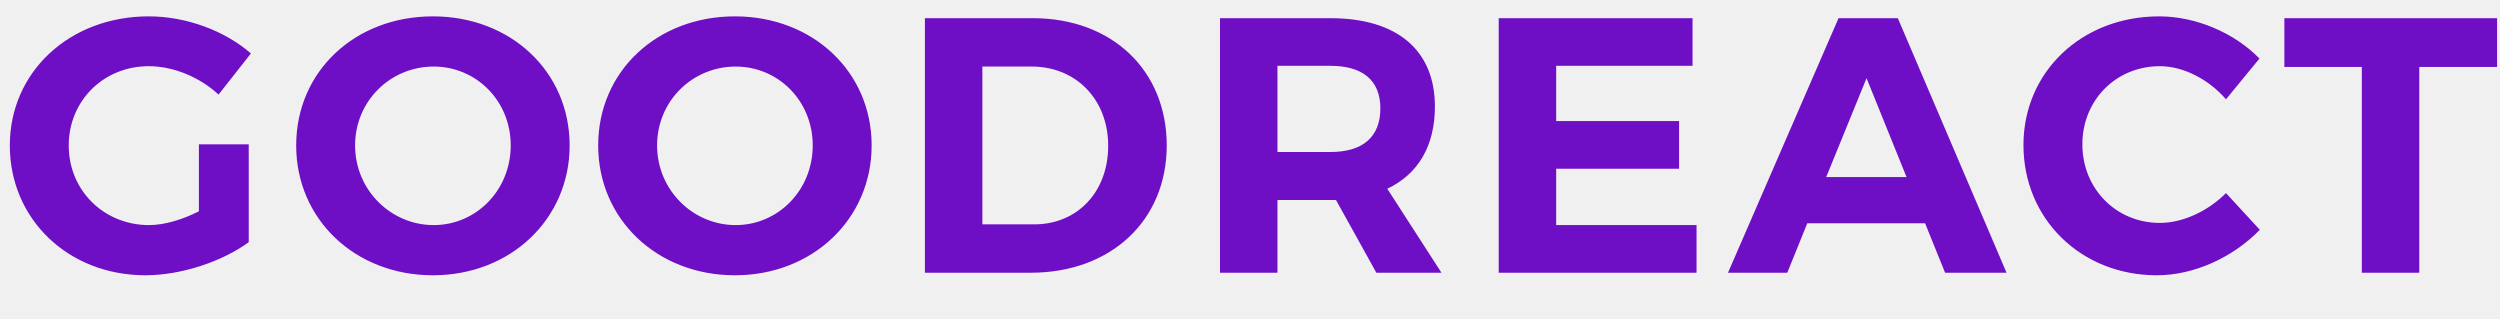
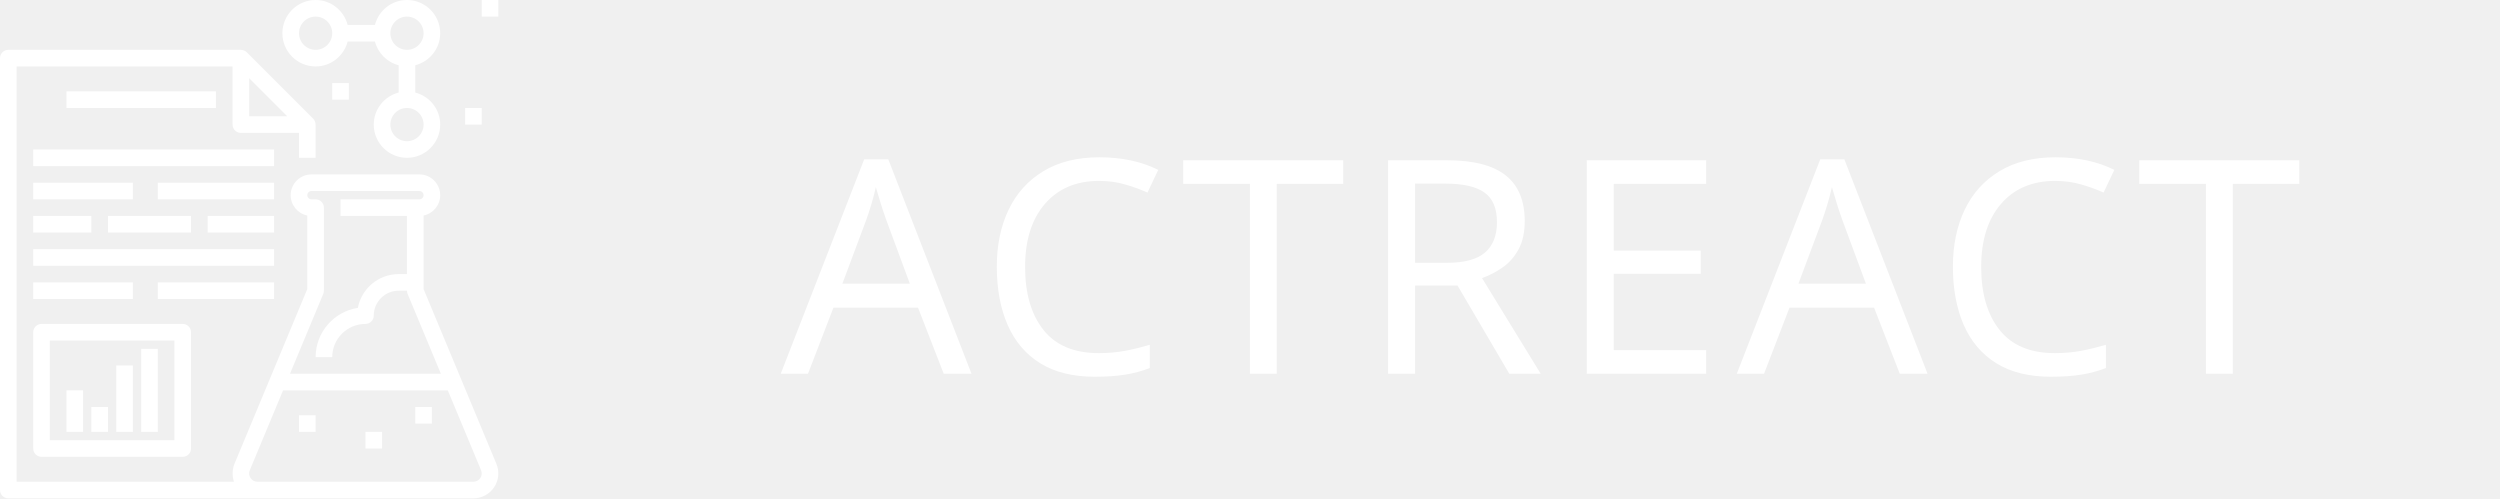
- <svg xmlns="http://www.w3.org/2000/svg" width="55px" height="7px" viewBox="0 0 55 7" version="1.1">
+ <svg xmlns="http://www.w3.org/2000/svg" width="301px" height="60px" viewBox="0 0 301 60" version="1.1">
  <defs />
  <g id="Page-1" stroke="none" stroke-width="1" fill="none" fill-rule="evenodd">
-     <g id="t" transform="translate(-199, -105)" fill="#6E0EC5">
-       <path d="M203.376,108.176 L204.472,108.176 L204.472,110.328 C203.88,110.76 202.976,111.056 202.2,111.056 C200.504,111.056 199.216,109.824 199.216,108.2 C199.216,106.584 200.528,105.36 202.272,105.36 C203.104,105.36 203.952,105.68 204.52,106.176 L203.808,107.08 C203.392,106.696 202.816,106.456 202.272,106.456 C201.28,106.456 200.512,107.216 200.512,108.2 C200.512,109.192 201.288,109.952 202.28,109.952 C202.616,109.952 203.016,109.832 203.376,109.648 L203.376,108.176 Z M208.524,105.36 C210.236,105.36 211.532,106.576 211.532,108.2 C211.532,109.816 210.236,111.056 208.524,111.056 C206.812,111.056 205.516,109.824 205.516,108.2 C205.516,106.568 206.812,105.36 208.524,105.36 Z M208.54,106.464 C207.596,106.464 206.812,107.216 206.812,108.2 C206.812,109.184 207.604,109.952 208.54,109.952 C209.476,109.952 210.236,109.184 210.236,108.2 C210.236,107.216 209.476,106.464 208.54,106.464 Z M215.168,105.36 C216.88,105.36 218.176,106.576 218.176,108.2 C218.176,109.816 216.88,111.056 215.168,111.056 C213.456,111.056 212.16,109.824 212.16,108.2 C212.16,106.568 213.456,105.36 215.168,105.36 Z M215.184,106.464 C214.24,106.464 213.456,107.216 213.456,108.2 C213.456,109.184 214.248,109.952 215.184,109.952 C216.12,109.952 216.88,109.184 216.88,108.2 C216.88,107.216 216.12,106.464 215.184,106.464 Z M219.348,105.4 L221.724,105.4 C223.46,105.4 224.668,106.544 224.668,108.2 C224.668,109.848 223.444,111 221.676,111 L219.348,111 L219.348,105.4 Z M220.612,106.464 L220.612,109.936 L221.756,109.936 C222.692,109.936 223.38,109.232 223.38,108.208 C223.38,107.176 222.66,106.464 221.7,106.464 L220.612,106.464 Z M229.28,111 L228.392,109.4 L227.104,109.4 L227.104,111 L225.84,111 L225.84,105.4 L228.272,105.4 C229.736,105.4 230.568,106.104 230.568,107.344 C230.568,108.208 230.2,108.832 229.52,109.152 L230.712,111 L229.28,111 Z M227.104,108.344 L228.272,108.344 C228.968,108.344 229.368,108.024 229.368,107.384 C229.368,106.76 228.968,106.448 228.272,106.448 L227.104,106.448 L227.104,108.344 Z M236.236,106.448 L233.236,106.448 L233.236,107.664 L235.94,107.664 L235.94,108.712 L233.236,108.712 L233.236,109.952 L236.324,109.952 L236.324,111 L231.972,111 L231.972,105.4 L236.236,105.4 L236.236,106.448 Z M241.352,109.912 L238.76,109.912 L238.32,111 L237.016,111 L239.448,105.4 L240.752,105.4 L243.144,111 L241.792,111 L241.352,109.912 Z M240.944,108.896 L240.064,106.72 L239.176,108.896 L240.944,108.896 Z M246.5,105.36 C247.308,105.36 248.156,105.72 248.708,106.288 L247.972,107.184 C247.588,106.744 247.036,106.456 246.516,106.456 C245.556,106.456 244.812,107.2 244.812,108.176 C244.812,109.152 245.556,109.904 246.516,109.904 C247.02,109.904 247.572,109.648 247.972,109.248 L248.716,110.056 C248.124,110.664 247.268,111.056 246.452,111.056 C244.78,111.056 243.516,109.816 243.516,108.192 C243.516,106.576 244.804,105.36 246.5,105.36 Z M253.936,106.472 L252.224,106.472 L252.224,111 L250.96,111 L250.96,106.472 L249.256,106.472 L249.256,105.4 L253.936,105.4 L253.936,106.472 Z" id="GOODREACT" />
+     <g id="Group-2" fill="#fff">
+       <g id="Group" fill-rule="nonzero">
+         <path d="M1,60 L30.998,60 L56.998,60 C58.003,60 58.936,59.5 59.494,58.665 C60.052,57.829 60.153,56.775 59.766,55.847 L50.998,34.8 L50.998,25.95 C52.138,25.718 52.998,24.708 52.998,23.5 C52.998,22.122 51.877,21 50.498,21 L37.498,21 C36.119,21 34.998,22.122 34.998,23.5 C34.998,24.708 35.858,25.717 36.998,25.95 L36.998,34.8 L28.228,55.846 C28.141,56.055 28.086,56.272 28.049,56.49 C28.038,56.554 28.033,56.617 28.026,56.682 C28.008,56.844 28.004,57.006 28.013,57.168 C28.017,57.233 28.018,57.296 28.026,57.361 C28.052,57.573 28.094,57.782 28.165,57.985 C28.167,57.99 28.167,57.995 28.168,58 L2,58 L2,8 L28,8 L28,15 C28,15.552 28.447,16 29,16 L36,16 L36,19 L38,19 L38,15 L37.991,15 C37.991,14.74 37.898,14.484 37.707,14.293 L29.707,6.293 C29.516,6.101 29.26,6.009 29,6.009 L29,6 L1,6 C0.447,6 0,6.448 0,7 L0,59 C0,59.552 0.447,60 1,60 Z M57.83,57.555 C57.641,57.838 57.338,58 56.998,58 L30.998,58 C30.657,58 30.354,57.838 30.165,57.555 C29.977,57.272 29.943,56.93 30.074,56.616 L34.081,47 L53.915,47 L57.921,56.616 C58.052,56.93 58.019,57.272 57.83,57.555 Z M37.498,23 L50.498,23 C50.773,23 50.998,23.224 50.998,23.5 C50.998,23.776 50.773,24 50.498,24 L49.998,24 L40.998,24 L40.998,26 L48.998,26 L48.998,33 L48,33 C45.561,33 43.524,34.755 43.087,37.069 C40.21,37.51 38,40.002 38,43 L40,43 C40,40.794 41.794,39 44,39 C44.553,39 45,38.552 45,38 C45,36.346 46.346,35 48,35 L48.998,35 C48.998,35.132 49.024,35.263 49.075,35.385 L53.081,45 L34.914,45 L38.921,35.385 C38.972,35.263 38.998,35.132 38.998,35 L38.998,25 C38.998,24.448 38.551,24 37.998,24 L37.498,24 C37.223,24 36.998,23.776 36.998,23.5 C36.998,23.224 37.223,23 37.498,23 Z M30,9.414 L34.586,14 L30,14 L30,9.414 Z" id="Shape" />
+         <rect id="Rectangle-path" x="50" y="49" width="2" height="2" />
+         <rect id="Rectangle-path" x="44" y="52" width="2" height="2" />
+         <rect id="Rectangle-path" x="36" y="50" width="2" height="2" />
+         <path d="M53,4 C53,1.794 51.206,0 49,0 C47.141,0 45.589,1.28 45.142,3 L41.858,3 C41.411,1.28 39.859,0 38,0 C35.794,0 34,1.794 34,4 C34,6.206 35.794,8 38,8 C39.859,8 41.411,6.72 41.858,5 L45.142,5 C45.506,6.399 46.601,7.494 48,7.858 L48,11.142 C46.279,11.589 45,13.142 45,15 C45,17.206 46.794,19 49,19 C51.206,19 53,17.206 53,15 C53,13.142 51.721,11.589 50,11.142 L50,7.858 C51.721,7.411 53,5.858 53,4 Z M38,6 C36.897,6 36,5.103 36,4 C36,2.897 36.897,2 38,2 C39.103,2 40,2.897 40,4 C40,5.103 39.103,6 38,6 Z M47,4 C47,2.897 47.897,2 49,2 C50.103,2 51,2.897 51,4 C51,5.103 50.103,6 49,6 C47.897,6 47,5.103 47,4 Z M51,15 C51,16.103 50.103,17 49,17 C47.897,17 47,16.103 47,15 C47,13.897 47.897,13 49,13 C50.103,13 51,13.897 51,15 Z" id="Shape" />
+         <rect id="Rectangle-path" x="56" y="13" width="2" height="2" />
+         <rect id="Rectangle-path" x="40" y="10" width="2" height="2" />
+         <rect id="Rectangle-path" x="58" y="0" width="2" height="2" />
+         <rect id="Rectangle-path" x="8" y="11" width="18" height="2" />
+         <rect id="Rectangle-path" x="4" y="18" width="29" height="2" />
+         <rect id="Rectangle-path" x="4" y="22" width="12" height="2" />
+         <rect id="Rectangle-path" x="19" y="22" width="14" height="2" />
+         <rect id="Rectangle-path" x="4" y="26" width="7" height="2" />
+         <rect id="Rectangle-path" x="13" y="26" width="10" height="2" />
+         <rect id="Rectangle-path" x="25" y="26" width="8" height="2" />
+         <path d="M4,54 C4,54.552 4.447,55 5,55 L22,55 C22.553,55 23,54.552 23,54 L23,40 C23,39.448 22.553,39 22,39 L5,39 C4.447,39 4,39.448 4,40 L4,54 Z M6,41 L21,41 L21,53 L6,53 L6,41 Z" id="Shape" />
+         <rect id="Rectangle-path" x="8" y="47" width="2" height="5" />
+         <rect id="Rectangle-path" x="11" y="49" width="2" height="3" />
+         <rect id="Rectangle-path" x="14" y="44" width="2" height="8" />
+         <rect id="Rectangle-path" x="17" y="42" width="2" height="10" />
+         <rect id="Rectangle-path" x="4" y="30" width="29" height="2" />
+         <rect id="Rectangle-path" x="4" y="34" width="12" height="2" />
+         <rect id="Rectangle-path" x="19" y="34" width="14" height="2" />
+       </g>
+       <text id="ACTREACT" font-family="Montserrat-SemiBold, Montserrat" font-size="36" font-weight="500" letter-spacing="1.53">
+         <tspan x="94" y="45">ACTREACT</tspan>
+       </text>
    </g>
  </g>
</svg>
